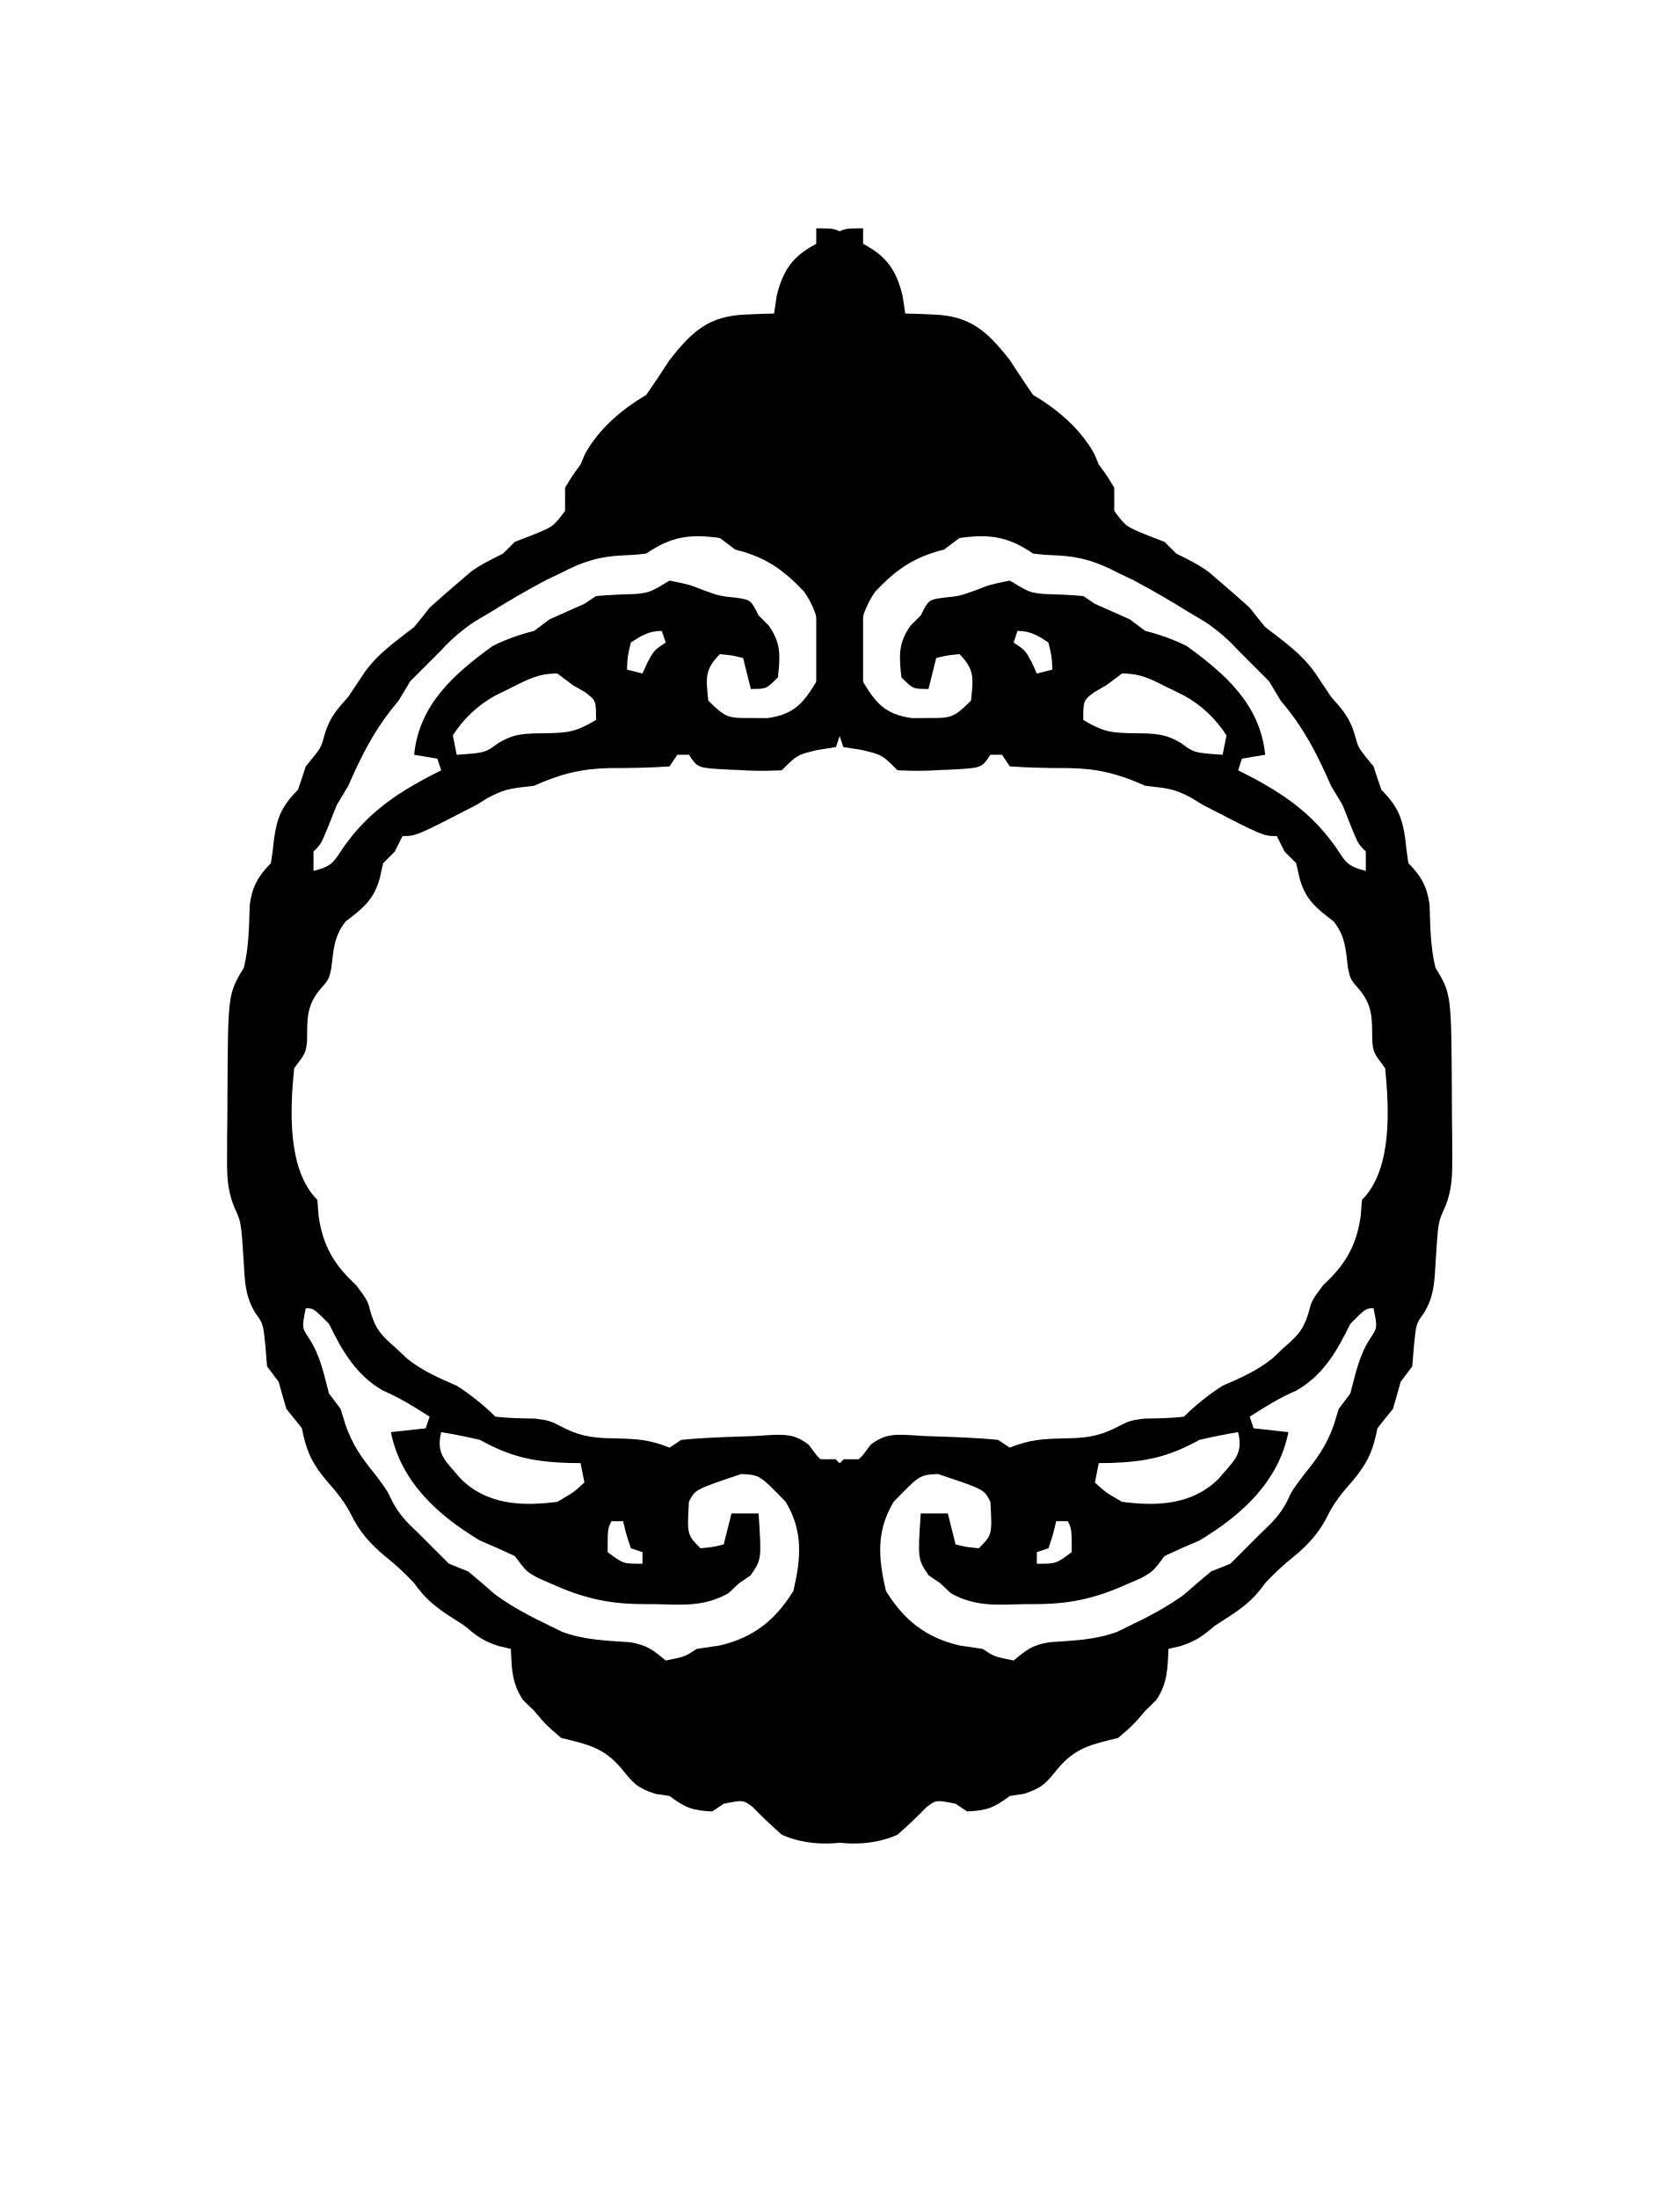
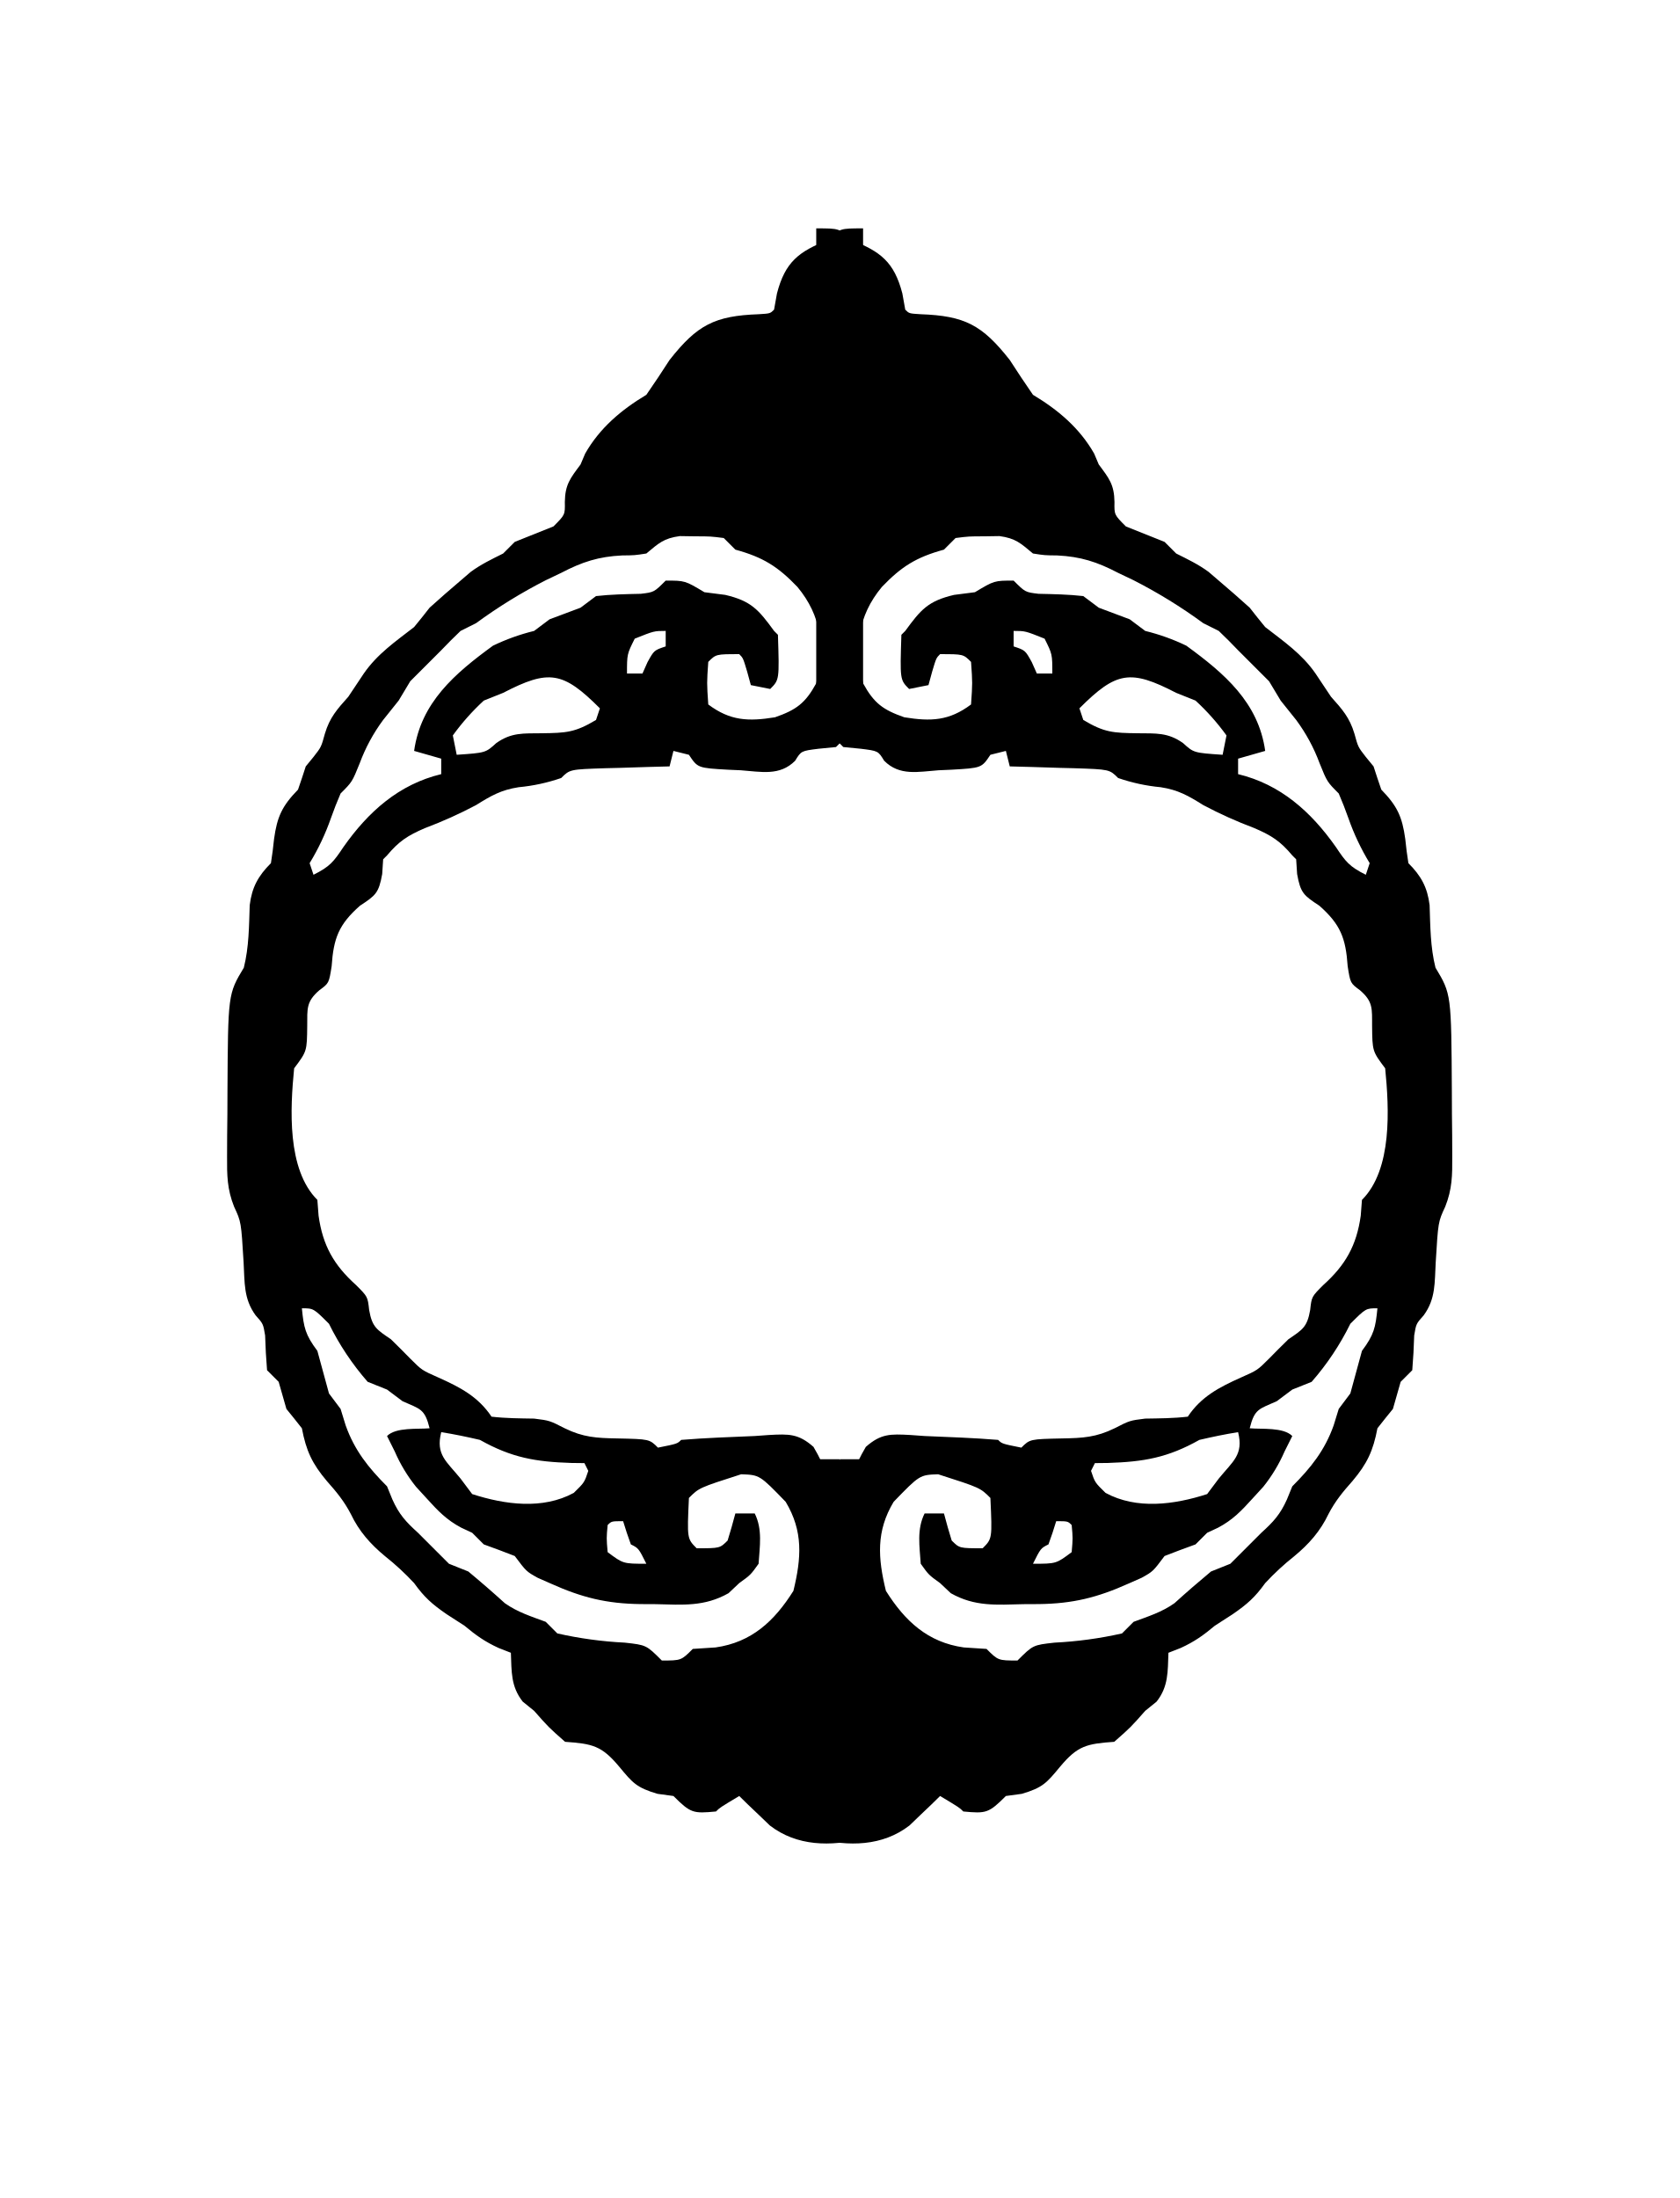
<svg xmlns="http://www.w3.org/2000/svg" data-asset="ayah-marker" data-mushaf="shubah" data-slot="13.7324 33.8028 49.6479 32.7465" data-source-box="912 627 984 716" data-source-file="shubah.pdf" data-source-page="300" data-source-url="https://dn721608.ca.archive.org/0/items/20240908_20240908_1247/%D9%85%D8%B5%D8%AD%D9%81%20%D8%B1%D9%88%D8%A7%D9%8A%D8%A9%20%D8%B4%D8%B9%D8%A8%D8%A9%20%D8%B9%D9%86%20%D8%B9%D8%A7%D8%B5%D9%85%20%D8%B9%D9%86%20%D8%B2%D8%B1%20%20%D8%B9%D9%86%20%D8%B9%D9%84%D9%8A%20%D9%88%D8%B9%D8%AB%D9%85%D8%A7%D9%86%20%D8%B9%D9%86%20%D8%A7%D9%84%D9%86%D8%A8%D9%8A%20%D8%B5%D9%84%D9%89%20%D8%A7%D9%84%D9%84%D9%87%20%D8%B9%D9%84%D9%8A%D9%87%20%D9%88%D8%B3%D9%84%D9%85.pdf" data-symmetry="2" data-variant="mono" viewBox="0 0 76.409 100">
  <defs>
    <g id="q" transform="scale(.1761)">
-       <g fill="none" class="slot">
+       <g fill="none" class="slot" data-part="slot">
        <path d="M223 193v184c-12 0-12 0-13.96-2.48-3.59-4.43-9.34-3.04-14.62-2.87l-3.76.05q-5.96.09-11.91.24t-11.87.22q-3.69.06-7.39.16c-6.98.11-11.32-.69-17.49-4.32-3.91-.43-7.68-.44-11.61-.43-4.28-.72-4.98-2.09-7.39-5.57l-4-2v-2l-4.5-1.06c-5.97-2.11-9.02-4.54-13.5-8.94l-2.94-2.88L96 343l-1-1q-.55-4.5-1-9l-5-2-2-5h-2c-3.04-5.95-3.59-11.37-4-18h-2c-4.12-8.24-7.37-25.26-3-34h2l.04-3.36.15-4.39.1-4.36c.86-4.71 2.06-5.1 5.71-7.89.75-3.31.75-3.31 1-7 .39-5.81 1.12-7.76 6-11a262 262 0 0 0 5-5l1-1 .25-3.81c.87-4.85 1.77-5.57 5.75-8.19l2-3a221 221 0 0 1 11-3v-2c9.75-4 9.75-4 12-4v-2l2.67-.59 3.52-.79 3.48-.77c7.36-1.88 7.36-1.88 9.33-3.85q6.1-.04 12.21.08l7.59.08q6.01.06 12.03.16 5.78.1 11.56.13l3.64.09c12.96.04 12.88-5.54 28.97-5.54" />
      </g>
-       <g fill="currentColor" class="ink">
-         <path d="M223 59v134l-6-3-1 3-4.75.75C206 195 206 195 202 199c-3.85.21-7.31.19-11.12-.06l-3.08-.13c-7.53-.41-7.53-.41-9.8-3.81h-3l-2 3c-5.13.36-10.19.44-15.33.44-7.42.13-12.8 1.48-19.67 4.56l-4.19.5c-4.47.59-7 2.12-10.81 4.5-15.5 8-15.5 8-19 8l-2 4-3 3-.88 3.88c-1.51 5.56-4.33 7.75-8.81 11.18-3.07 3.9-3.11 7.26-3.71 12.1-.6 2.84-.6 2.84-3.16 5.78-3.36 4.22-3.04 7.77-3.1 13.04C79 272 79 272 76 276c-1.02 10.34-1.91 26.09 6 34l.31 4.06c1.08 7.77 3.99 12.68 9.69 17.94 3 4 3 4 3.88 7.44 1.32 4.2 2.81 5.69 6.12 8.56l3.25 3.06c4.07 3.19 8.02 4.9 12.75 6.94a61 61 0 0 1 10 8c3.43.41 6.8.44 10.26.5 3.74.5 3.74.5 7.62 2.5 4.73 2.3 8.08 2.53 13.31 2.62 5.45.12 8.69.33 13.81 2.38l3-2c6.32-.64 12.66-.77 19-1l3.52-.23c4.42-.22 6.84-.26 10.42 2.48L211 376l4 4 3-3h5v22h-2v7h2v69c-6.98 1.74-14.37 1.96-21-1a132 132 0 0 1-7.57-7.2C192 465 192 465 187 466l-3 2c-5.06-.28-6.84-.88-11-4l-3.69-.56c-4.71-1.57-5.6-2.64-8.62-6.38-4.59-5.54-8.71-6.36-15.69-8.06-3.87-3.31-3.87-3.31-7-7l-2.88-2.81c-2.87-4.32-2.91-8.08-3.12-13.19l-3.19-.75c-3.94-1.29-5.7-2.59-8.81-5.25l-4.56-2.94c-3.8-2.61-5.83-4.42-8.44-8.06a67 67 0 0 0-7.5-6.94c-3.79-3.13-6.74-6.46-8.86-10.92-1.73-3.32-3.72-5.73-6.2-8.52-3.78-4.48-5.34-7.8-6.44-13.62a274 274 0 0 0-4-5q-1.04-3.5-2-7l-3-4-.44-5.38C68 342 68 342 66.03 339.3c-2.8-4.55-2.76-8.43-3.09-13.74-.63-9.89-.63-9.89-2.46-13.8-1.79-4.56-1.84-8.1-1.81-12.99l.02-5.37.06-5.59.02-5.52c.14-25.48.14-25.48 4.23-32.29 1.34-5.37 1.33-10.64 1.52-16.15.57-4.61 2.18-7.55 5.48-10.85q.5-3.11.81-6.25C71.6 211 72.89 208.22 77 204q1.04-2.99 2-6l2-2.44c2-2.56 2-2.56 2.94-6 1.25-4.2 3.16-6.31 6.06-9.56q2.02-2.99 4-6c3.5-5.06 8.17-8.25 13-12q2.04-2.47 4-5 3.95-3.57 8-7l2.62-2.25c2.66-1.96 5.44-3.28 8.38-4.75l3-3 5-1.94c5-2.06 5-2.06 8-6.06v-6c1.81-3 1.81-3 4-6l1.19-2.81c3.76-6.62 9.35-11.32 15.81-15.19q3.08-4.45 6-9c5.87-7.46 10.17-11.41 19.88-11.75l4.05-.17L200 81l.69-4.62c2.18-8.95 6.13-11.69 14.31-15.38 3-2 3-2 8-2m-56 84c-2.93.35-2.93.35-6.31.5-6.04.29-10.28 1.67-15.69 4.5l-3.94 1.88A234 234 0 0 0 127 158l-4.31 2.56A45 45 0 0 0 114 168l-8 8-3 5-1.88 2.31c-4.81 6.1-8.04 12.6-11.12 19.69l-3 5-2.06 5.19C83 218 83 218 81 220v5c4.79-1.2 5.12-2.14 7.75-6.12 6.76-9.61 14.92-14.7 25.25-19.88l-1-3-6-1c1.29-12.93 10.18-20.78 20.31-28.12A52 52 0 0 1 138 163l4-3q4.49-2.03 9-4l3-2c3.52-.34 7.02-.44 10.55-.56C168 153 168 153 173 150c5 1 5 1 8.81 2.5 4.19 1.5 4.19 1.5 8.57 1.94C194 155 194 155 196 159l2.62 2.62c3.26 4.64 2.96 7.84 2.38 13.38-3 3-3 3-7 3l-2-8c-2.81-.69-2.81-.69-6-1-4.08 4.08-3.54 6.39-3 12 4.55 4.55 5.27 4.55 11.38 4.5l3.89.03c6.82-.97 9.24-3.71 12.73-9.53 2.12-7.81 1.47-16.54-3.27-23.18-5.41-5.71-9.97-8.91-17.73-10.82l-4-3c-7.73-1.11-12.62-.39-19 4m-4 23c-.88 3.69-.88 3.69-1 7l4 1 1.31-2.88C169 168 169 168 172 166l-1-3c-3.32 0-5.26 1.19-8 3m-30.94 11.69-4.21 2.07A30.4 30.4 0 0 0 117 190l1 5c7.33-.51 7.33-.51 10.74-3.01 4.13-2.52 7.02-2.49 11.82-2.55 6.05-.09 8.09-.23 13.44-3.44 0-5 0-5-2.75-7.12L148 177l-4-3c-4.92 0-7.55 1.49-11.94 3.69M79 338c-1 5-1 5 .75 7.62 3 4.51 3.86 9.18 5.25 14.38l3 4 1.31 4.25c1.83 5.16 4.25 8.53 7.69 12.75 3 4 3 4 4.38 6.94 1.8 3.39 3.81 5.45 6.62 8.06l8 8 5 2q3.54 2.96 7 6c4.44 3.21 9.06 5.64 14 8l3.18 1.56c5.77 2.17 11.54 2.28 17.64 2.72 4.45.77 5.81 1.93 9.18 4.72 5-1 5-1 8-3q2.97-.46 5.94-.88c8.65-1.99 14.43-6.56 19.06-14.12 1.98-8.49 2.54-15.43-2-23-6.71-6.93-6.71-6.93-11.44-7.19C179.6 384.8 179.6 384.8 178 388c-.48 8.52-.48 8.52 3 12 3.19-.31 3.19-.31 6-1l2-8h7c.78 11.86.78 11.86-2.06 16l-2.94 2-2.77 2.6c-6.2 3.52-11.79 3.01-18.79 2.84l-3.95-.02c-8.8-.11-15.14-1.69-23.18-5.3l-3.38-1.49C136 406 136 406 133 402q-4.45-2.1-9-4c-10.91-6.55-20.44-15.19-23-28l9-1 1-3c-3.96-2.54-7.73-4.89-12.06-6.75C91.99 355.28 88.43 349.02 85 342c-4-4-4-4-6-4m35 32c-1.47 5.86 1.29 7.52 5 12 6.76 6.76 15.77 7.21 25 6 4.31-2.5 4.31-2.5 7-5l-1-5-3.15-.04c-8.99-.31-14.87-1.54-22.85-5.96-3.31-.77-6.64-1.47-10-2m44 23c-1 2-1 2-1 8 4 3 4 3 9 3v-3l-3-1c-1.19-3.56-1.19-3.56-2-7z" />
+       <g fill="currentColor" class="ink" data-part="ink">
+         <path d="M223 59v134h-2l-1-4-4 4-4.5.44c-4.5.56-4.5.56-6.05 3.1-3.99 4.01-8.8 2.84-14.07 2.46l-3.22-.14c-7.89-.45-7.89-.45-10.16-3.86l-4-1-1 4-5.62.15-7.26.23-3.7.09c-9.19.3-9.19.3-11.42 2.53a47 47 0 0 1-11 2.38c-4.53.7-7.13 2.2-11 4.62a113 113 0 0 1-13.19 5.94c-4.48 1.92-6.73 3.39-9.81 7.06l-1 1-.25 3.81c-.88 4.93-1.71 5.53-5.75 8.19-5.46 4.82-6.82 8.38-7.31 15.62C85 254 85 254 82.5 255.84c-3.4 2.94-3.1 4.75-3.12 9.16-.07 6.59-.07 6.59-3.38 11-1.02 10.34-1.91 26.09 6 34l.31 4.06c1.07 7.7 3.94 12.78 9.69 17.94 3 3 3 3 3.38 6.44.78 4.45 1.97 5.07 5.62 7.56a262 262 0 0 1 5 5c3 3 3 3 7.25 4.88 5.6 2.5 10.31 4.95 13.75 10.12 3.68.43 7.3.44 11.01.5 3.99.5 3.99.5 7.9 2.5 4.76 2.33 8.19 2.53 13.47 2.62 8.42.18 8.42.18 10.62 2.38 5-1 5-1 6-2 6.32-.52 12.66-.73 19-1l3.75-.27c5.08-.27 7.54-.36 11.44 3.08C212 377 212 377 213 380l3 1 1-4h6l.06 10.44.04 5.87C223 398 223 398 222 399c-.24 6.76-.24 6.76 1 8q.13 3.18.11 6.36v4.12l-.01 4.49-.01 4.57-.03 14.52-.01 9.82L223 475c-8.37 2.09-17.09 2.02-24.09-3.38l-2.85-2.74-2.9-2.76L191 464c-5 3-5 3-6 4-5.9.56-6.55.45-11-4l-4.12-.56c-5.41-1.6-6.4-2.8-9.88-7-4.55-5.45-6.89-5.93-14-6.44-4.25-3.75-4.25-3.75-8-8l-2.94-2.38c-3.09-3.93-2.87-7.75-3.06-12.62l-3.19-1.25c-3.57-1.64-5.82-3.26-8.81-5.75l-4.56-2.94c-3.8-2.61-5.83-4.42-8.44-8.06a67 67 0 0 0-7.5-6.94c-3.79-3.13-6.74-6.46-8.86-10.92-1.73-3.32-3.72-5.73-6.2-8.52-3.78-4.48-5.34-7.8-6.44-13.62a274 274 0 0 0-4-5 559 559 0 0 1-2-7l-3-3a169 169 0 0 1-.5-8.99C68 342 68 342 66.03 339.8c-3.12-4.3-2.79-8.45-3.09-13.68-.63-10.45-.63-10.45-2.46-14.38-1.8-4.54-1.84-8.08-1.81-12.97l.02-5.37.06-5.59.02-5.52c.14-25.48.14-25.48 4.23-32.29 1.34-5.37 1.33-10.64 1.52-16.15.57-4.61 2.18-7.55 5.48-10.85q.5-3.11.81-6.25C71.6 211 72.89 208.22 77 204q1.04-2.99 2-6l2-2.44c2-2.56 2-2.56 2.94-6 1.25-4.2 3.16-6.31 6.06-9.56q2.02-2.99 4-6c3.5-5.06 8.17-8.25 13-12q2.04-2.47 4-5 3.95-3.57 8-7l2.62-2.25c2.66-1.96 5.44-3.28 8.38-4.75l3-3 10-4c3-3 3-3 2.94-6.31.07-4.52 1.4-6.11 4.06-9.69l1.19-2.81c3.76-6.62 9.35-11.32 15.81-15.19q3.08-4.45 6-9c7.13-9.06 11.64-11.41 23.05-11.82C199 81 199 81 200 80l.75-4.19c2.11-8.12 5.64-10.85 13.25-13.81 3-3 3-3 9-3m-56 84c-3.02.47-3.02.47-6.25.5-6.06.29-10.32 1.66-15.75 4.5l-3.94 1.88A131 131 0 0 0 123 161l-4 2a139 139 0 0 0-5 5l-8 8-3 5-4 5a45 45 0 0 0-6.06 11.19C91 202 91 202 88 205q-1.36 3.14-2.5 6.38A61 61 0 0 1 80 223l1 3c4.26-2.13 5.19-3.35 7.75-7.19 6.4-9.09 14.31-16.18 25.25-18.81v-4l-7-2c1.74-12.5 10.52-20.01 20.38-27.19A54 54 0 0 1 138 163l4-3 8-3 4-3c3.87-.44 7.68-.5 11.57-.59C169 153 169 153 172 150c5 0 5 0 10 3l5.38.69c6.72 1.57 8.62 3.83 12.62 9.31l1 1c.37 11.63.37 11.63-2 14l-5-1-.94-3.44C192 170 192 170 191 169c-6 0-6 0-8 2-.38 5.44-.38 5.44 0 11 5.65 4.24 10.35 4.43 17.25 3.31 5.48-1.91 7.83-3.63 10.63-8.75 2.29-9.32 1.42-17.37-4.83-24.91-5.03-5.26-8.88-7.69-16.05-9.65l-3-3c-3.4-.43-3.4-.43-7.38-.44l-3.96-.06c-4.2.57-5.47 1.85-8.66 4.5m-3 22c-2 4-2 4-2 9h4l1.31-2.94C169 168 169 168 172 167v-4c-3 0-3 0-8 2m-34 14-5 2a60 60 0 0 0-8 9l1 5c7.46-.51 7.46-.51 10.21-3.01 3.93-2.8 7.02-2.49 11.79-2.55 6.23-.09 8.53-.16 14-3.44l1-3c-9.53-9.53-13.15-10.14-25-4M78 338c.48 4.99.89 6.85 4 11l3 11 3 4 1.31 4.25C91.6 374.7 95.2 379.2 100 384l1.38 3.38c1.73 3.87 3.49 5.79 6.62 8.62l8 8 5 2a282 282 0 0 1 9.44 8.19c3.29 2.33 6.79 3.41 10.56 4.81l3 3a102 102 0 0 0 17.44 2.38C167 425 167 425 171 429c5 0 5 0 8-3l5.88-.38c9.31-1.31 15.21-6.81 20.12-14.62 2.07-8.5 2.56-15.4-2-23-6.73-6.95-6.73-6.95-11.5-7.12-10.87 3.49-10.87 3.49-13.5 6.12-.48 10.52-.48 10.52 2 13 6 0 6 0 8-2q1.08-3.48 2-7h5c2.06 4.12 1.29 8.54 1 13-2.06 2.88-2.06 2.88-5 5l-2.77 2.61c-6.21 3.51-11.79 3-18.79 2.83l-3.95-.02c-8.8-.11-15.14-1.69-23.18-5.3l-3.38-1.49C136 406 136 406 133 402a285 285 0 0 0-8-3l-3-3-2.83-1.32c-3.76-1.99-6.01-4.34-8.86-7.49l-2.82-3.08A40 40 0 0 1 102 375l-2-4c2.32-2.32 7.87-1.72 11-2-1.27-5.09-2.42-4.94-7-7l-4-3-5-2a69 69 0 0 1-10-15c-4-4-4-4-7-4m36 32c-1.46 5.85 1.34 7.5 5 12l3 4c8.51 2.75 18.23 4.05 26.25-.31C151 383 151 383 152 380l-1-2-3.37-.04c-9.27-.3-15.42-1.35-23.63-5.96-3.31-.77-6.64-1.47-10-2m43 24c-.31 3.38-.31 3.38 0 7 4 3 4 3 10 3-2-4-2-4-4-5a98 98 0 0 1-2-6c-3 0-3 0-4 1" />
      </g>
    </g>
  </defs>
  <use href="#q" />
  <use href="#q" transform="matrix(-1 0 0 1 76.409 0)" />
</svg>
